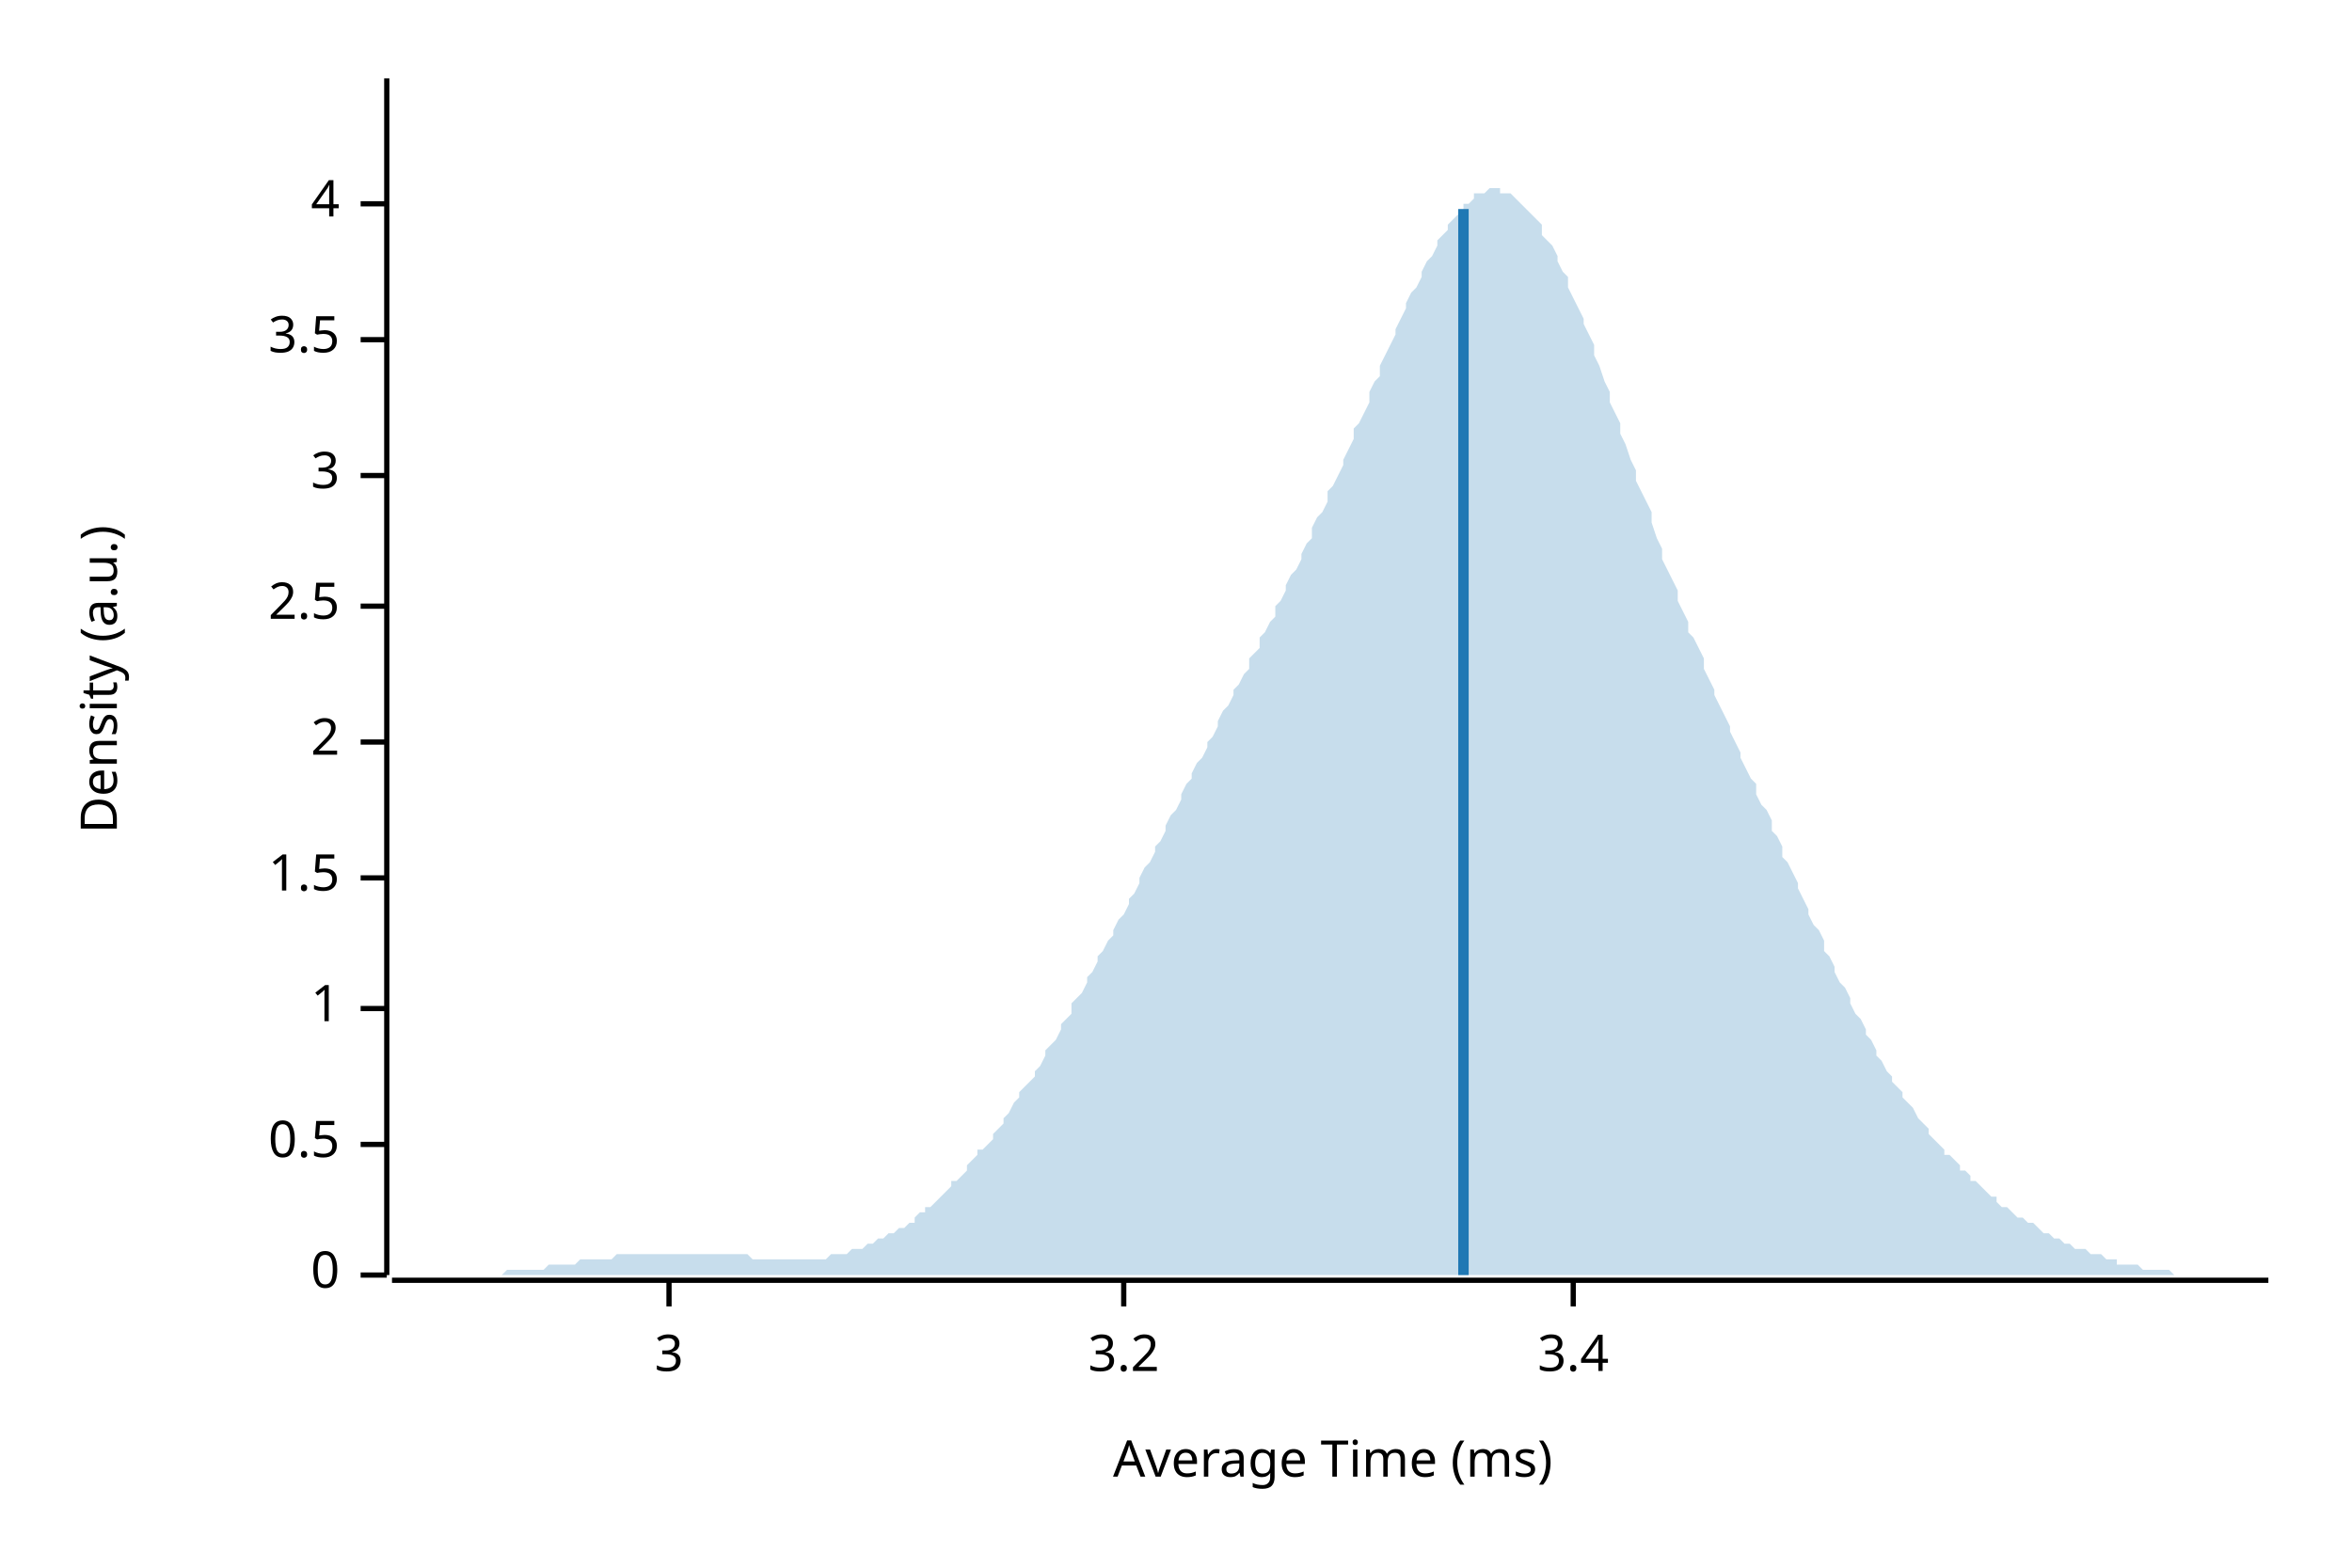
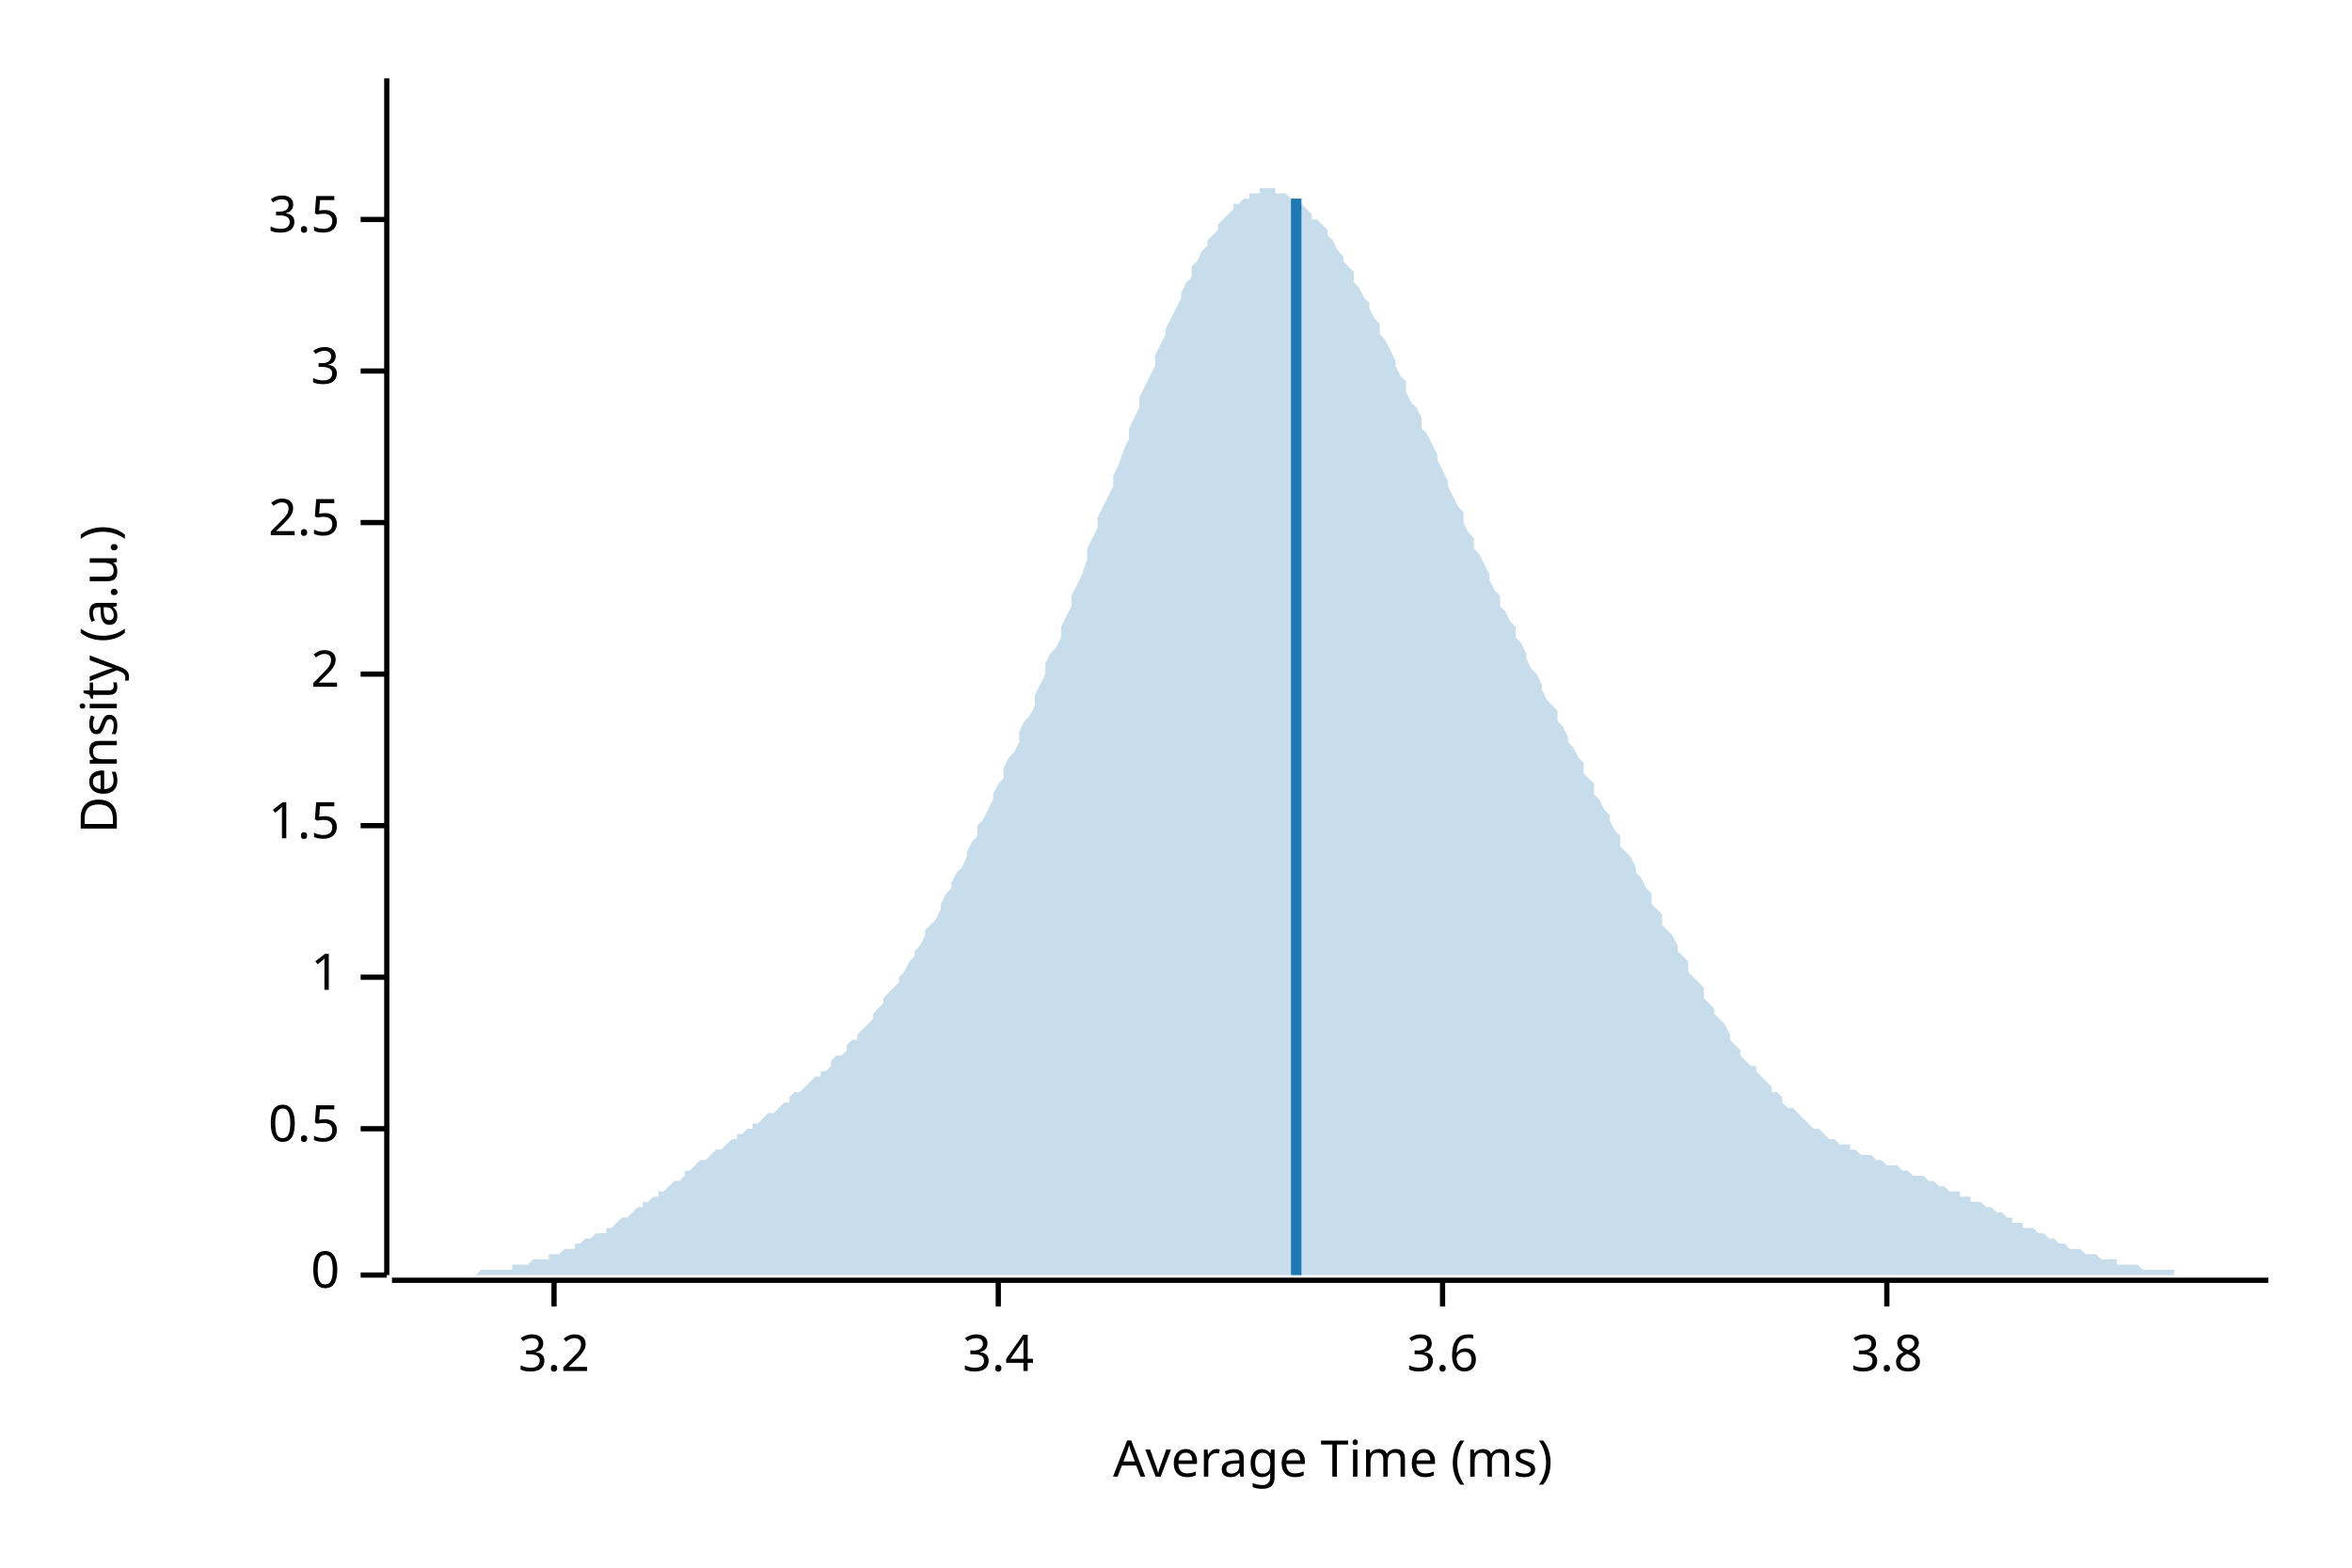
<svg xmlns="http://www.w3.org/2000/svg" width="450" height="300" viewBox="0 0 450 300">
  <text x="15" y="130" dy="0.76em" text-anchor="middle" font-family="sans-serif" font-size="9.677" opacity="1" fill="#000000" transform="rotate(270, 15, 130)">
Density (a.u.)
</text>
  <text x="255" y="285" dy="-0.5ex" text-anchor="middle" font-family="sans-serif" font-size="9.677" opacity="1" fill="#000000">
Average Time (ms)
</text>
  <polyline fill="none" opacity="1" stroke="#000000" stroke-width="1" points="74,15 74,244 " />
  <text x="65" y="244" dy="0.5ex" text-anchor="end" font-family="sans-serif" font-size="9.677" opacity="1" fill="#000000">
0
</text>
  <polyline fill="none" opacity="1" stroke="#000000" stroke-width="1" points="69,244 74,244 " />
-   <text x="65" y="219" dy="0.5ex" text-anchor="end" font-family="sans-serif" font-size="9.677" opacity="1" fill="#000000">
+   <text x="65" y="216" dy="0.5ex" text-anchor="end" font-family="sans-serif" font-size="9.677" opacity="1" fill="#000000">
0.5
</text>
-   <polyline fill="none" opacity="1" stroke="#000000" stroke-width="1" points="69,219 74,219 " />
-   <text x="65" y="193" dy="0.5ex" text-anchor="end" font-family="sans-serif" font-size="9.677" opacity="1" fill="#000000">
+   <polyline fill="none" opacity="1" stroke="#000000" stroke-width="1" points="69,216 74,216 " />
+   <text x="65" y="187" dy="0.5ex" text-anchor="end" font-family="sans-serif" font-size="9.677" opacity="1" fill="#000000">
1
</text>
-   <polyline fill="none" opacity="1" stroke="#000000" stroke-width="1" points="69,193 74,193 " />
-   <text x="65" y="168" dy="0.5ex" text-anchor="end" font-family="sans-serif" font-size="9.677" opacity="1" fill="#000000">
+   <polyline fill="none" opacity="1" stroke="#000000" stroke-width="1" points="69,187 74,187 " />
+   <text x="65" y="158" dy="0.5ex" text-anchor="end" font-family="sans-serif" font-size="9.677" opacity="1" fill="#000000">
1.5
</text>
-   <polyline fill="none" opacity="1" stroke="#000000" stroke-width="1" points="69,168 74,168 " />
-   <text x="65" y="142" dy="0.5ex" text-anchor="end" font-family="sans-serif" font-size="9.677" opacity="1" fill="#000000">
+   <polyline fill="none" opacity="1" stroke="#000000" stroke-width="1" points="69,158 74,158 " />
+   <text x="65" y="129" dy="0.5ex" text-anchor="end" font-family="sans-serif" font-size="9.677" opacity="1" fill="#000000">
2
</text>
-   <polyline fill="none" opacity="1" stroke="#000000" stroke-width="1" points="69,142 74,142 " />
-   <text x="65" y="116" dy="0.5ex" text-anchor="end" font-family="sans-serif" font-size="9.677" opacity="1" fill="#000000">
+   <polyline fill="none" opacity="1" stroke="#000000" stroke-width="1" points="69,129 74,129 " />
+   <text x="65" y="100" dy="0.5ex" text-anchor="end" font-family="sans-serif" font-size="9.677" opacity="1" fill="#000000">
2.5
</text>
-   <polyline fill="none" opacity="1" stroke="#000000" stroke-width="1" points="69,116 74,116 " />
-   <text x="65" y="91" dy="0.5ex" text-anchor="end" font-family="sans-serif" font-size="9.677" opacity="1" fill="#000000">
+   <polyline fill="none" opacity="1" stroke="#000000" stroke-width="1" points="69,100 74,100 " />
+   <text x="65" y="71" dy="0.5ex" text-anchor="end" font-family="sans-serif" font-size="9.677" opacity="1" fill="#000000">
3
</text>
-   <polyline fill="none" opacity="1" stroke="#000000" stroke-width="1" points="69,91 74,91 " />
-   <text x="65" y="65" dy="0.5ex" text-anchor="end" font-family="sans-serif" font-size="9.677" opacity="1" fill="#000000">
+   <polyline fill="none" opacity="1" stroke="#000000" stroke-width="1" points="69,71 74,71 " />
+   <text x="65" y="42" dy="0.5ex" text-anchor="end" font-family="sans-serif" font-size="9.677" opacity="1" fill="#000000">
3.5
</text>
-   <polyline fill="none" opacity="1" stroke="#000000" stroke-width="1" points="69,65 74,65 " />
-   <text x="65" y="39" dy="0.5ex" text-anchor="end" font-family="sans-serif" font-size="9.677" opacity="1" fill="#000000">
- 4
- </text>
-   <polyline fill="none" opacity="1" stroke="#000000" stroke-width="1" points="69,39 74,39 " />
+   <polyline fill="none" opacity="1" stroke="#000000" stroke-width="1" points="69,42 74,42 " />
  <polyline fill="none" opacity="1" stroke="#000000" stroke-width="1" points="75,245 434,245 " />
-   <text x="128" y="255" dy="0.76em" text-anchor="middle" font-family="sans-serif" font-size="9.677" opacity="1" fill="#000000">
- 3
- </text>
-   <polyline fill="none" opacity="1" stroke="#000000" stroke-width="1" points="128,245 128,250 " />
-   <text x="215" y="255" dy="0.76em" text-anchor="middle" font-family="sans-serif" font-size="9.677" opacity="1" fill="#000000">
+   <text x="106" y="255" dy="0.76em" text-anchor="middle" font-family="sans-serif" font-size="9.677" opacity="1" fill="#000000">
3.2
</text>
-   <polyline fill="none" opacity="1" stroke="#000000" stroke-width="1" points="215,245 215,250 " />
-   <text x="301" y="255" dy="0.76em" text-anchor="middle" font-family="sans-serif" font-size="9.677" opacity="1" fill="#000000">
+   <polyline fill="none" opacity="1" stroke="#000000" stroke-width="1" points="106,245 106,250 " />
+   <text x="191" y="255" dy="0.76em" text-anchor="middle" font-family="sans-serif" font-size="9.677" opacity="1" fill="#000000">
3.4
</text>
-   <polyline fill="none" opacity="1" stroke="#000000" stroke-width="1" points="301,245 301,250 " />
-   <polygon opacity="0.25" fill="#1F78B4" points="75,244 75,244 76,244 77,244 77,244 78,244 79,244 80,244 80,244 81,244 82,244 82,244 83,244 84,244 85,244 85,244 86,244 87,244 87,244 88,244 89,244 90,244 90,244 91,244 92,244 92,244 93,244 94,244 95,244 95,244 96,244 97,243 98,243 98,243 99,243 100,243 100,243 101,243 102,243 103,243 103,243 104,243 105,242 105,242 106,242 107,242 108,242 108,242 109,242 110,242 110,242 111,241 112,241 113,241 113,241 114,241 115,241 116,241 116,241 117,241 118,240 118,240 119,240 120,240 121,240 121,240 122,240 123,240 123,240 124,240 125,240 126,240 126,240 127,240 128,240 128,240 129,240 130,240 131,240 131,240 132,240 133,240 133,240 134,240 135,240 136,240 136,240 137,240 138,240 139,240 139,240 140,240 141,240 141,240 142,240 143,240 144,241 144,241 145,241 146,241 146,241 147,241 148,241 149,241 149,241 150,241 151,241 151,241 152,241 153,241 154,241 154,241 155,241 156,241 157,241 157,241 158,241 159,240 159,240 160,240 161,240 162,240 162,240 163,239 164,239 164,239 165,239 166,238 167,238 167,238 168,237 169,237 169,237 170,236 171,236 172,235 172,235 173,235 174,234 175,234 175,233 176,232 177,232 177,231 178,231 179,230 180,229 180,229 181,228 182,227 182,226 183,226 184,225 185,224 185,223 186,222 187,221 187,220 188,220 189,219 190,218 190,217 191,216 192,215 192,214 193,213 194,211 195,210 195,209 196,208 197,207 198,206 198,205 199,204 200,202 200,201 201,200 202,199 203,197 203,196 204,195 205,194 205,192 206,191 207,190 208,188 208,187 209,186 210,184 210,183 211,182 212,180 213,179 213,178 214,176 215,175 216,173 216,172 217,171 218,169 218,168 219,166 220,165 221,163 221,162 222,161 223,159 223,158 224,156 225,155 226,153 226,152 227,150 228,149 228,148 229,146 230,145 231,143 231,142 232,141 233,139 233,138 234,136 235,135 236,133 236,132 237,131 238,129 239,128 239,126 240,125 241,124 241,122 242,121 243,119 244,118 244,116 245,115 246,113 246,112 247,110 248,109 249,107 249,106 250,104 251,103 251,101 252,99 253,98 254,96 254,94 255,93 256,91 257,89 257,88 258,86 259,84 259,82 260,81 261,79 262,77 262,75 263,73 264,72 264,70 265,68 266,66 267,64 267,63 268,61 269,59 269,58 270,56 271,55 272,53 272,52 273,50 274,49 275,47 275,46 276,45 277,44 277,43 278,42 279,41 280,40 280,39 281,39 282,38 282,37 283,37 284,37 285,36 285,36 286,36 287,36 287,37 288,37 289,37 290,38 290,38 291,39 292,40 292,40 293,41 294,42 295,43 295,45 296,46 297,47 298,49 298,50 299,52 300,53 300,55 301,57 302,59 303,61 303,62 304,64 305,66 305,68 306,70 307,73 308,75 308,77 309,79 310,81 310,83 311,85 312,88 313,90 313,92 314,94 315,96 316,98 316,100 317,103 318,105 318,107 319,109 320,111 321,113 321,115 322,117 323,119 323,121 324,122 325,124 326,126 326,128 327,130 328,132 328,133 329,135 330,137 331,139 331,140 332,142 333,144 333,145 334,147 335,149 336,150 336,152 337,154 338,155 339,157 339,159 340,160 341,162 341,164 342,165 343,167 344,169 344,170 345,172 346,174 346,175 347,177 348,178 349,180 349,182 350,183 351,185 351,186 352,188 353,189 354,191 354,192 355,194 356,195 357,197 357,198 358,199 359,201 359,202 360,203 361,205 362,206 362,207 363,208 364,209 364,210 365,211 366,212 367,214 367,214 368,215 369,216 369,217 370,218 371,219 372,220 372,221 373,221 374,222 375,223 375,224 376,224 377,225 377,226 378,226 379,227 380,228 380,228 381,229 382,229 382,230 383,231 384,231 385,232 385,232 386,233 387,233 387,233 388,234 389,234 390,235 390,235 391,236 392,236 392,236 393,237 394,237 395,238 395,238 396,238 397,239 398,239 398,239 399,239 400,240 400,240 401,240 402,240 403,241 403,241 404,241 405,241 405,242 406,242 407,242 408,242 408,242 409,242 410,243 410,243 411,243 412,243 413,243 413,243 414,243 415,243 416,244 416,244 417,244 418,244 418,244 419,244 420,244 421,244 421,244 422,244 423,244 423,244 424,244 425,244 426,244 426,244 427,244 428,244 428,244 429,244 430,244 431,244 431,244 432,244 433,244 434,244 434,244 75,244 " />
-   <polyline fill="none" opacity="1" stroke="#1F78B4" stroke-width="2" points="280,244 280,40 " />
+   <polyline fill="none" opacity="1" stroke="#000000" stroke-width="1" points="191,245 191,250 " />
+   <text x="276" y="255" dy="0.76em" text-anchor="middle" font-family="sans-serif" font-size="9.677" opacity="1" fill="#000000">
+ 3.6
+ </text>
+   <polyline fill="none" opacity="1" stroke="#000000" stroke-width="1" points="276,245 276,250 " />
+   <text x="361" y="255" dy="0.76em" text-anchor="middle" font-family="sans-serif" font-size="9.677" opacity="1" fill="#000000">
+ 3.8
+ </text>
+   <polyline fill="none" opacity="1" stroke="#000000" stroke-width="1" points="361,245 361,250 " />
+   <polygon opacity="0.25" fill="#1F78B4" points="75,244 75,244 76,244 77,244 77,244 78,244 79,244 80,244 80,244 81,244 82,244 82,244 83,244 84,244 85,244 85,244 86,244 87,244 87,244 88,244 89,244 90,244 90,244 91,244 92,243 92,243 93,243 94,243 95,243 95,243 96,243 97,243 98,243 98,242 99,242 100,242 100,242 101,242 102,241 103,241 103,241 104,241 105,241 105,240 106,240 107,240 108,239 108,239 109,239 110,239 110,238 111,238 112,237 113,237 113,237 114,236 115,236 116,236 116,235 117,235 118,234 118,234 119,233 120,233 121,232 121,232 122,231 123,231 123,230 124,230 125,229 126,229 126,228 127,228 128,227 128,227 129,226 130,226 131,225 131,224 132,224 133,223 133,223 134,222 135,222 136,221 136,221 137,220 138,220 139,219 139,219 140,218 141,218 141,217 142,217 143,216 144,216 144,215 145,215 146,214 146,214 147,213 148,213 149,212 149,212 150,211 151,211 151,210 152,209 153,209 154,208 154,208 155,207 156,206 157,206 157,205 158,205 159,204 159,203 160,202 161,202 162,201 162,200 163,199 164,199 164,198 165,197 166,196 167,195 167,194 168,193 169,192 169,191 170,190 171,189 172,188 172,187 173,186 174,184 175,183 175,182 176,181 177,179 177,178 178,177 179,176 180,174 180,173 181,171 182,170 182,169 183,167 184,166 185,164 185,163 186,161 187,160 187,158 188,157 189,155 190,153 190,152 191,150 192,149 192,147 193,145 194,144 195,142 195,140 196,138 197,137 198,135 198,133 199,131 200,129 200,127 201,125 202,124 203,122 203,120 204,118 205,116 205,114 206,112 207,110 208,107 208,105 209,103 210,101 210,99 211,97 212,95 213,93 213,91 214,89 215,86 216,84 216,82 217,80 218,78 218,76 219,74 220,72 221,70 221,68 222,66 223,64 223,63 224,61 225,59 226,57 226,56 227,54 228,53 228,51 229,50 230,48 231,47 231,46 232,45 233,44 233,43 234,42 235,41 236,40 236,39 237,39 238,38 239,38 239,37 240,37 241,37 241,36 242,36 243,36 244,36 244,37 245,37 246,37 246,37 247,38 248,38 249,39 249,39 250,40 251,41 251,42 252,42 253,43 254,44 254,45 255,46 256,48 257,49 257,50 258,51 259,52 259,54 260,55 261,57 262,58 262,59 263,61 264,62 264,64 265,65 266,67 267,69 267,70 268,72 269,73 269,75 270,77 271,78 272,80 272,82 273,83 274,85 275,87 275,88 276,90 277,92 277,93 278,95 279,97 280,98 280,100 281,102 282,103 282,105 283,106 284,108 285,110 285,111 286,113 287,114 287,116 288,117 289,119 290,120 290,122 291,123 292,125 292,126 293,128 294,129 295,131 295,132 296,134 297,135 298,136 298,138 299,139 300,141 300,142 301,143 302,145 303,146 303,148 304,149 305,150 305,152 306,153 307,155 308,156 308,157 309,159 310,160 310,162 311,163 312,164 313,166 313,167 314,168 315,170 316,171 316,173 317,174 318,175 318,177 319,178 320,179 321,181 321,182 322,183 323,184 323,186 324,187 325,188 326,189 326,191 327,192 328,193 328,194 329,195 330,196 331,198 331,199 332,200 333,201 333,202 334,203 335,204 336,204 336,205 337,206 338,207 339,208 339,209 340,209 341,210 341,211 342,212 343,212 344,213 344,213 345,214 346,215 346,215 347,216 348,216 349,217 349,217 350,218 351,218 351,218 352,219 353,219 354,219 354,220 355,220 356,221 357,221 357,221 358,221 359,222 359,222 360,222 361,223 362,223 362,223 363,223 364,224 364,224 365,224 366,225 367,225 367,225 368,225 369,226 369,226 370,226 371,227 372,227 372,227 373,228 374,228 375,228 375,229 376,229 377,229 377,230 378,230 379,230 380,231 380,231 381,231 382,232 382,232 383,232 384,233 385,233 385,234 386,234 387,234 387,235 388,235 389,235 390,236 390,236 391,236 392,237 392,237 393,237 394,238 395,238 395,238 396,239 397,239 398,239 398,239 399,240 400,240 400,240 401,240 402,241 403,241 403,241 404,241 405,241 405,242 406,242 407,242 408,242 408,242 409,242 410,243 410,243 411,243 412,243 413,243 413,243 414,243 415,243 416,243 416,244 417,244 418,244 418,244 419,244 420,244 421,244 421,244 422,244 423,244 423,244 424,244 425,244 426,244 426,244 427,244 428,244 428,244 429,244 430,244 431,244 431,244 432,244 433,244 434,244 434,244 75,244 " />
+   <polyline fill="none" opacity="1" stroke="#1F78B4" stroke-width="2" points="248,244 248,38 " />
</svg>
